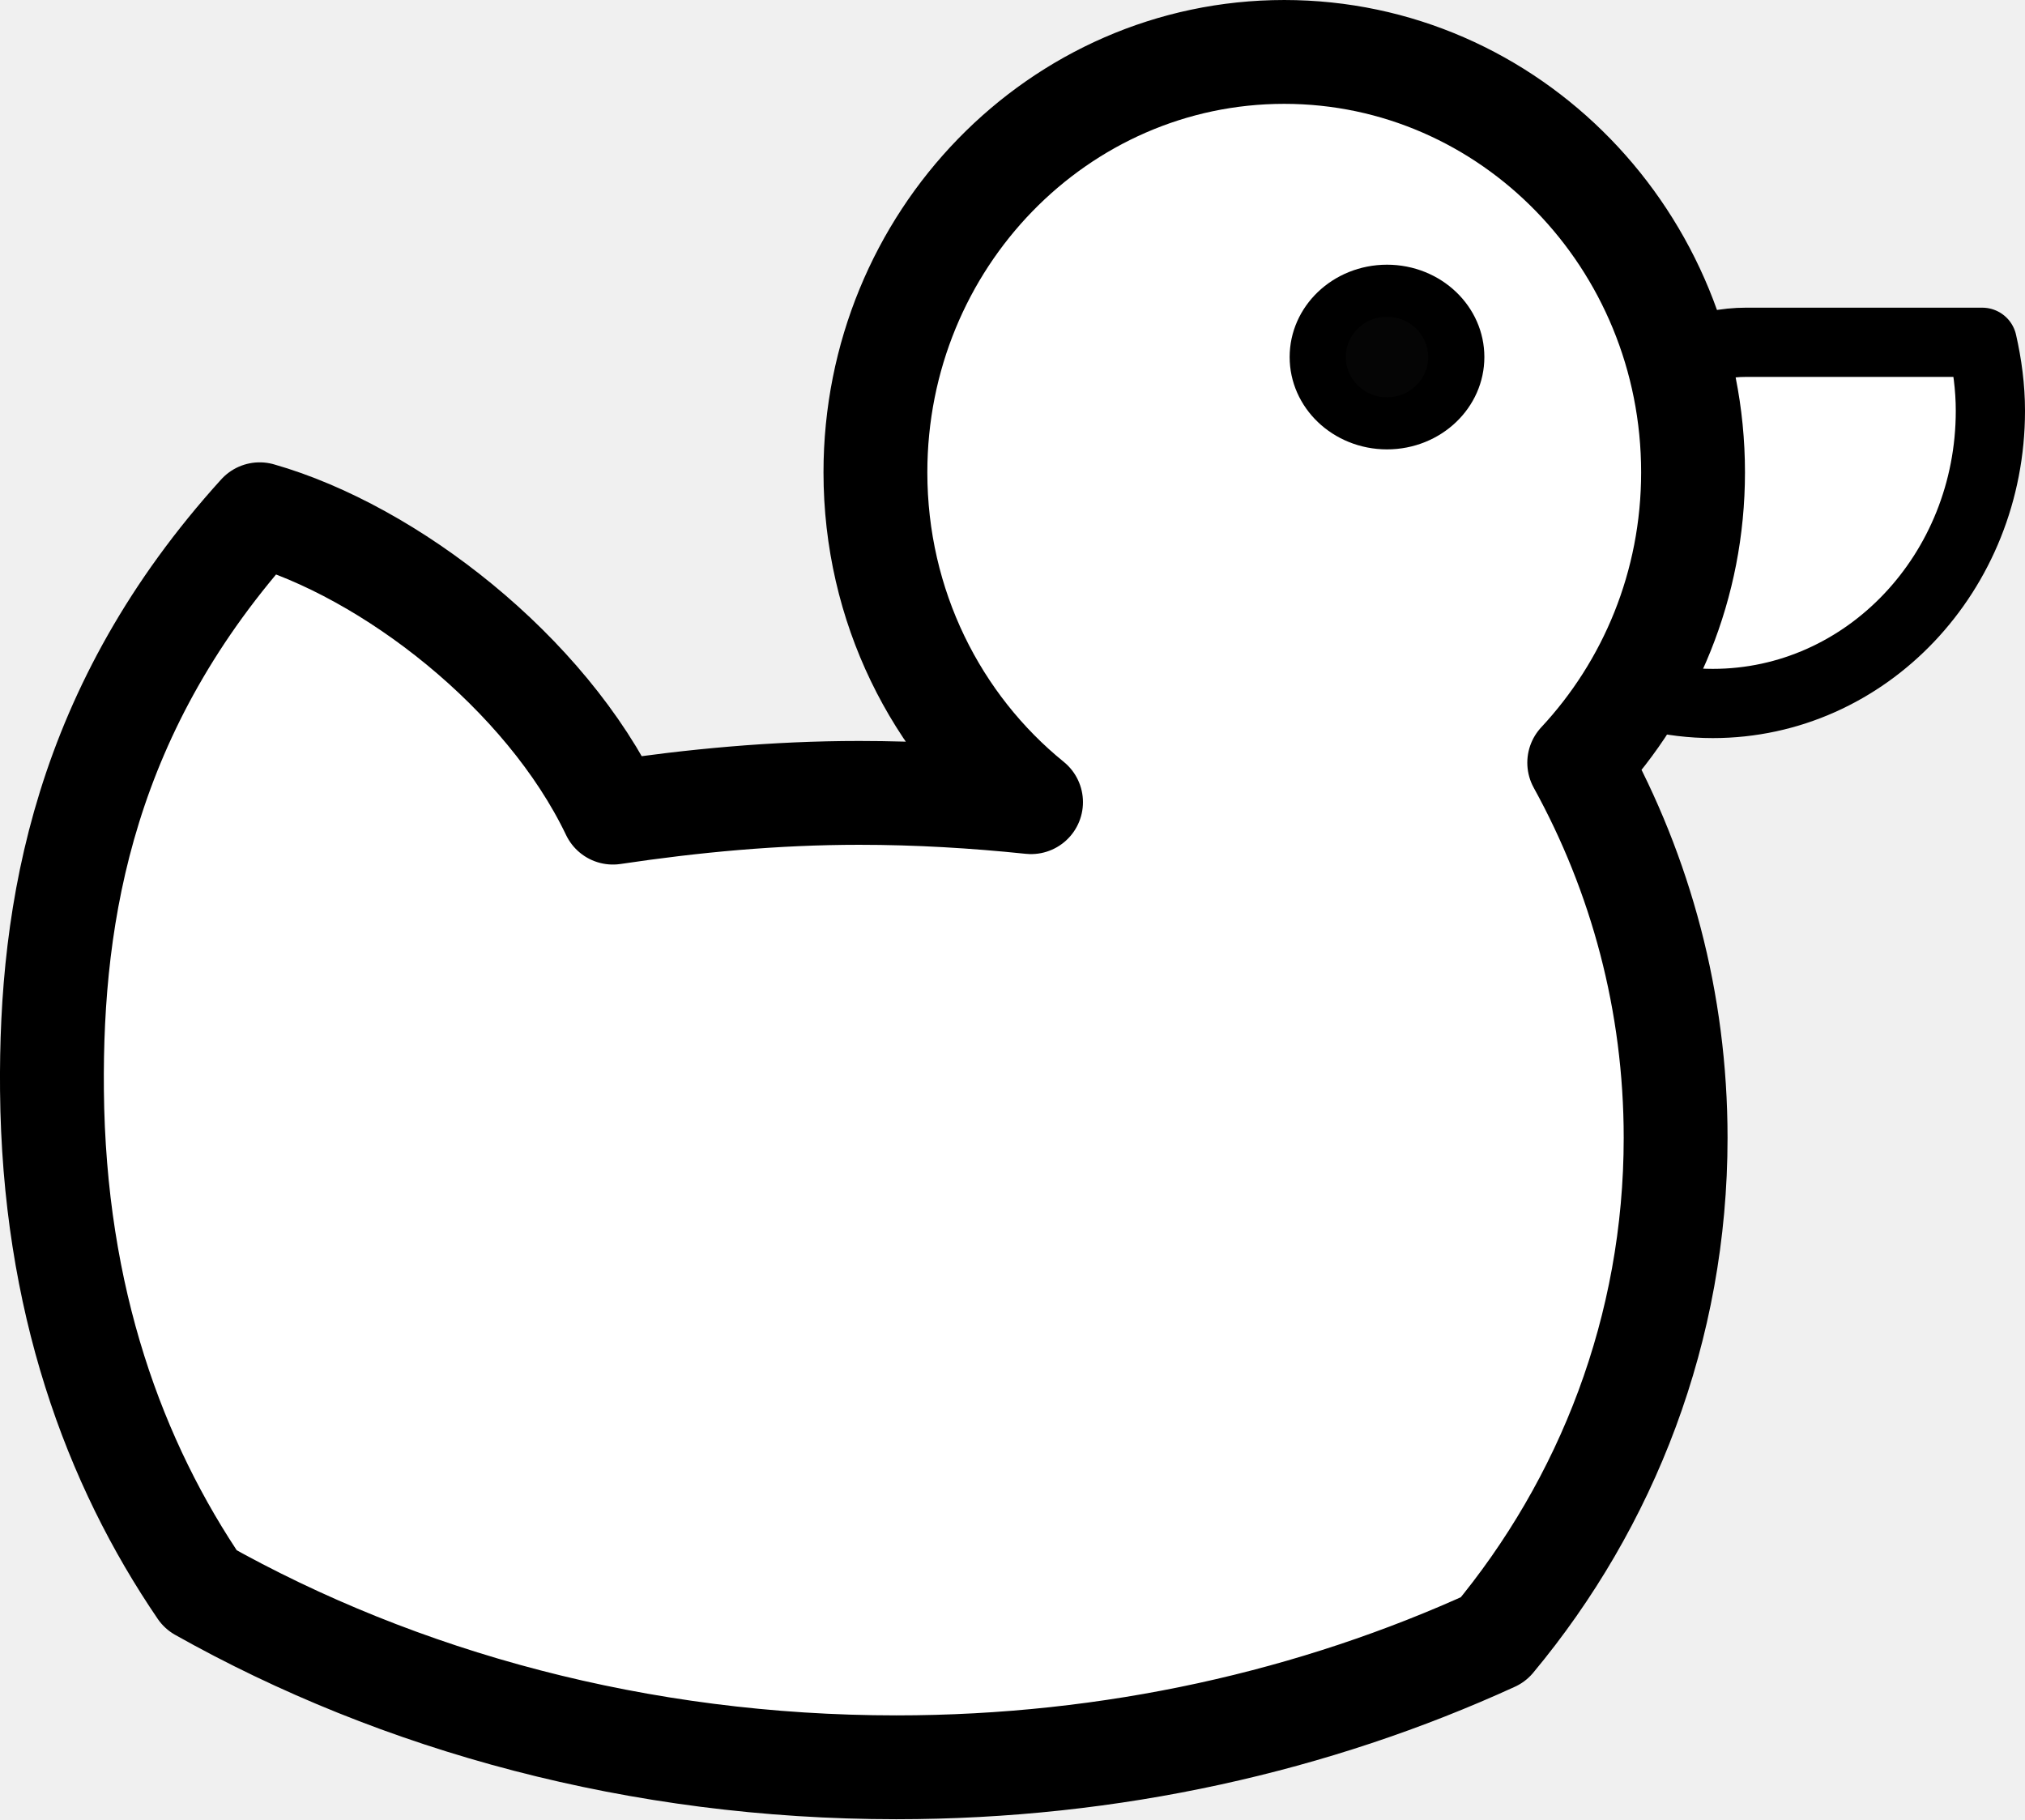
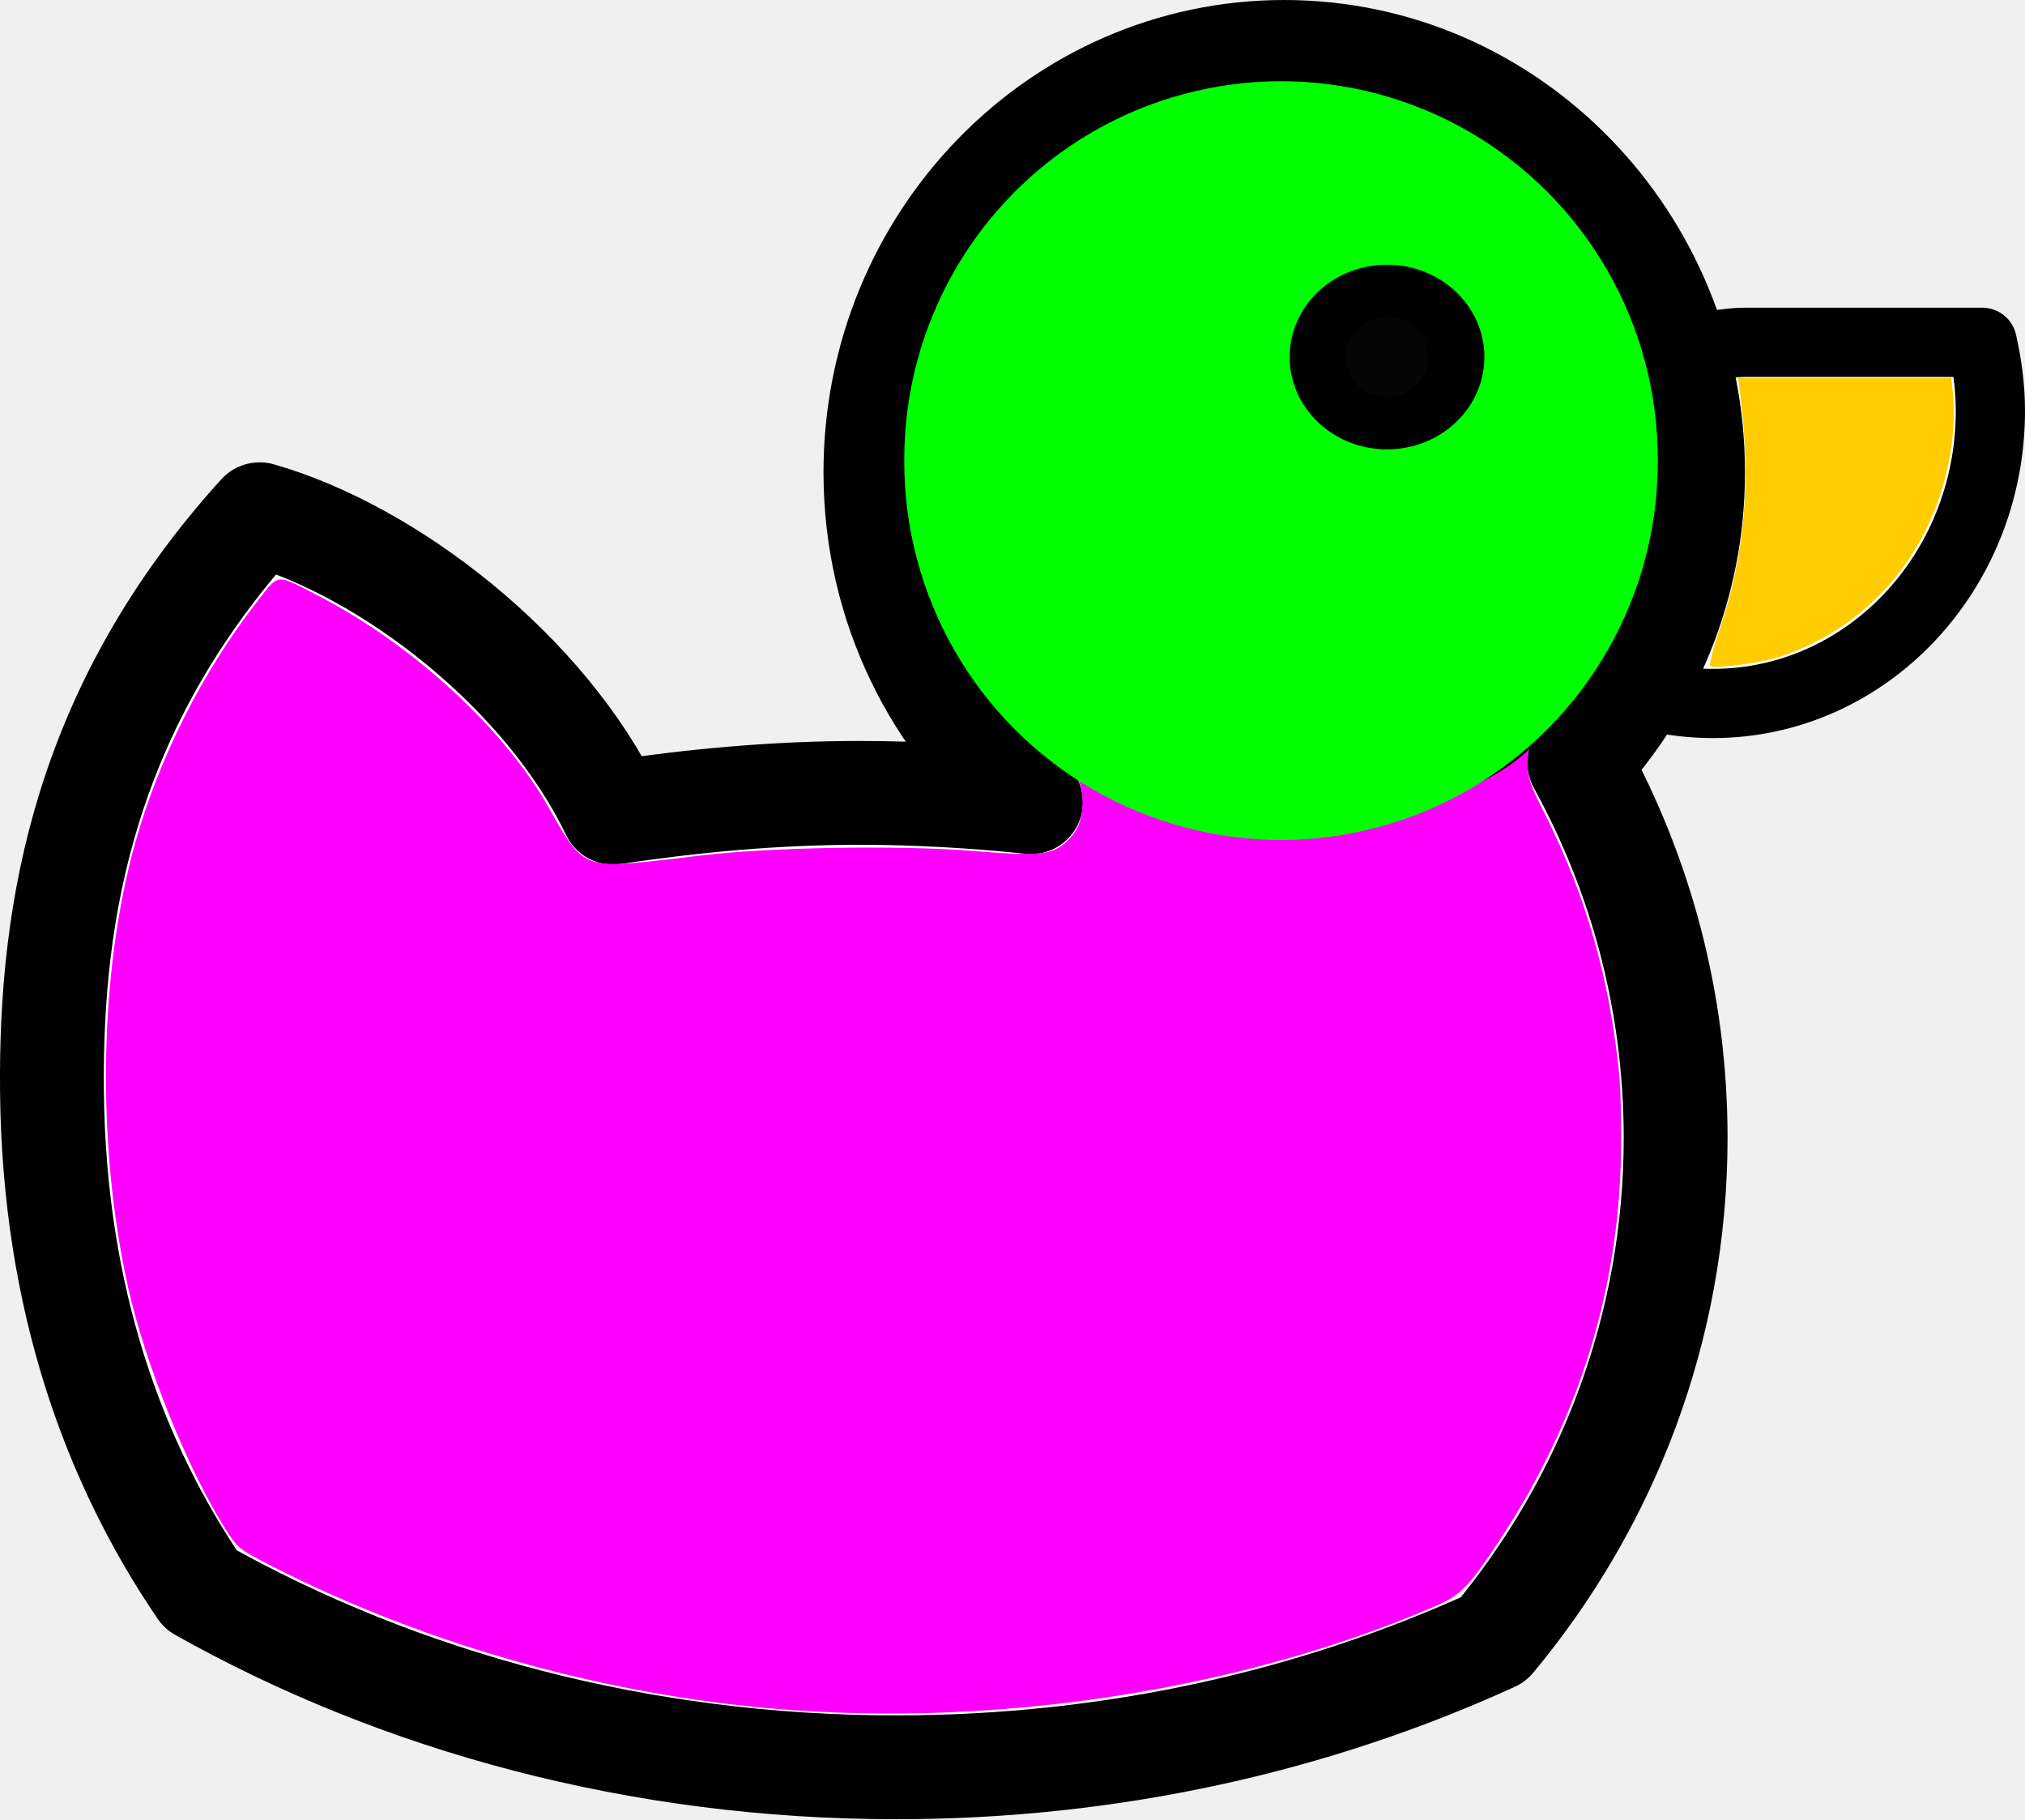
<svg xmlns="http://www.w3.org/2000/svg" width="690.695" height="620.525" id="svg3589" version="1.1">
  <defs id="defs3591">
    </defs>
  <g id="layer1" transform="translate(-50.92868,-361.0919)">
    <g id="g3628" transform="matrix(5.903165,0,0,5.903165,-2128.966,-1450.505)">
      <path id="path3297" d="m 470.187,326.663 c -4.891,0 -8.791,3.968 -8.791,8.858 l 0,10.402 c 2.068,1.022 4.411,1.611 6.845,1.611 8.867,0 16.039,-7.573 16.039,-16.911 0,-1.362 -0.181,-2.69 -0.47,-3.959 l -13.623,0 z" style="fill:#ffffff;fill-opacity:1;stroke:#000000;stroke-width:4;stroke-linejoin:round;stroke-miterlimit:4;stroke-opacity:1;stroke-dasharray:none;display:inline" />
      <path id="path2278" d="m 443.479,309.886 c -13.043,0 -23.622,10.888 -23.622,24.293 0,7.732 3.509,14.61 8.992,19.058 -3.244,-0.338 -6.562,-0.537 -9.932,-0.537 -4.863,0 -9.605,0.451 -14.227,1.141 -3.885,-8.127 -12.934,-15.106 -20.41,-17.24 -10.119,11.161 -12.098,22.857 -12.002,33.284 0.111,12.122 3.619,21.56 8.589,28.852 11.516,6.474 25.352,10.267 40.197,10.267 12.481,0 24.223,-2.686 34.493,-7.382 6.567,-7.889 10.536,-17.982 10.536,-28.99 0,-7.858 -2.019,-15.23 -5.57,-21.676 4.067,-4.363 6.577,-10.263 6.577,-16.777 0,-13.405 -10.579,-24.293 -23.622,-24.293 z" style="fill:#ffffff;fill-opacity:1;stroke:#000000;stroke-width:6;stroke-linejoin:round;stroke-miterlimit:4;stroke-opacity:1;stroke-dasharray:none;display:inline" />
+       <path style="fill:#ff00ff" d="M 272.44,583.474 C 210.82,579.411 147.245,562.005 92.924,534.324 81.928,528.721 81.15,528.121 77.43,522.384 64.584,502.571 49.533,465.412 43.672,439.039 32.811,390.166 33.755,331.522 46.112,287.516 c 8.238,-29.337 23.009,-58.531 41.774,-82.562 7.365,-9.431 5.999,-9.3 20.287,-1.948 32.736,16.845 64.027,45.651 79.319,73.02 6.75,12.081 8.958,14.95 13.154,17.09 4.632,2.363 10.012,2.191 37.42,-1.198 23.985,-2.965 68.933,-3.724 94.772,-1.599 22.711,1.867 26.744,1.31 32.098,-4.432 3.077,-3.301 4.48,-7.496 4.329,-12.947 -0.185,-6.673 -1.946,-9.469 -12.062,-19.153 -21.114,-20.213 -33.82,-44.27 -38.693,-73.258 -1.978,-11.767 -1.44,-34.22 1.096,-45.728 11.9,-54.007 55.597,-93.568 108.416,-98.156 74.093,-6.436 136.221,57.493 130.527,134.31 -1.956,26.394 -12.567,52.437 -29.285,71.877 -6.527,7.59 -8.257,11.298 -8.246,17.678 0.008,4.55 0.81,6.98 5.091,15.42 12.339,24.328 20.078,48.218 24.115,74.441 2.312,15.018 2.719,20.856 2.709,38.842 -0.026,48.969 -13.998,94.759 -41.638,136.462 -10.46,15.782 -13.09,18.461 -21.813,22.225 -63.614,27.449 -142.99,40.46 -217.042,35.577 l 0,0 z M 487.257,150.766 c 6.647,-2.917 13.693,-9.975 16.704,-16.735 1.508,-3.386 2.067,-6.657 2.076,-12.15 0.021,-13.158 -6.652,-23.436 -18.965,-29.212 -4.602,-2.159 -6.816,-2.555 -14.285,-2.555 -7.664,0 -9.573,0.361 -14.363,2.713 -20.232,9.936 -24.73,35.832 -8.961,51.601 9.657,9.657 24.54,12.153 37.794,6.338 l 0,0 z" id="path3007" transform="matrix(0.1694007,0,0,0.1694007,369.2757,306.8858)" />
+       <path style="fill:#ffcc00" d="m 583.343,227.16 c -0.488,-0.302 0.847,-5.577 2.967,-11.723 8.818,-25.569 11.087,-51.284 7.179,-81.374 l -0.67,-5.156 36.375,0 36.375,0 0.657,6.629 c 0.362,3.646 0.17,10.523 -0.427,15.283 -4.38,34.972 -26.895,62.913 -59.062,73.297 -6.347,2.049 -21.76,4.054 -23.394,3.044 z" id="path3009" transform="matrix(0.1694007,0,0,0.1694007,369.2757,306.8858)" />
+       <path style="fill:#ff00ff" d="M 262.619,582.128 C 206.49,577.002 150.586,561.498 99.73,536.953 92.244,533.341 84.391,528.824 82.28,526.916 70.515,516.288 49.218,464.662 42.598,430.724 36.937,401.705 35.207,356.621 38.709,329.387 45.085,279.808 59.286,244.229 88.057,205.756 c 4.2,-5.617 5.859,-7.12 7.854,-7.12 5.238,0 31.541,15.533 46.441,27.425 9.781,7.807 25.67,23.724 32.656,32.716 3.468,4.463 9.076,12.755 12.462,18.427 3.386,5.672 7.096,11.363 8.244,12.648 4.763,5.332 12.462,6.159 33.543,3.605 25.786,-3.124 43.309,-3.787 78.538,-2.973 51.082,1.181 49.625,1.218 53.786,-1.354 5.287,-3.268 7.695,-7.796 7.754,-14.587 0.027,-3.128 -0.412,-6.859 -0.975,-8.29 -0.564,-1.431 -6.072,-7.936 -12.241,-14.456 -26.744,-28.263 -38.014,-55.175 -38.011,-90.762 0.002,-15.985 1.59,-26.583 5.942,-39.646 15.013,-45.065 52.896,-76.996 99.027,-83.47 29.88,-4.194 61.094,4.188 86.047,23.106 30.713,23.285 48.992,60.632 48.859,99.831 -0.101,30.005 -8.339,54.127 -26.831,78.572 -13.215,17.469 -13.409,19.754 -3.499,41.211 15.431,33.412 22.346,59.971 24.123,92.651 3.041,55.938 -10.294,105.051 -41.406,152.501 -10.918,16.651 -13.088,18.444 -30.669,25.335 -43.331,16.984 -86.639,26.869 -135.965,31.036 -20.735,1.752 -61.752,1.734 -81.117,-0.035 l 0,5e-5 z M 487.237,151.095 c 6.392,-3.024 13.743,-10.16 16.72,-16.23 3.151,-6.427 3.073,-19.053 -0.164,-26.355 -3.009,-6.788 -11.034,-14.139 -18.488,-16.936 -7.763,-2.912 -20.189,-2.505 -27.097,0.888 -5.753,2.826 -12.326,9.475 -15.495,15.673 -1.985,3.884 -2.33,5.964 -2.299,13.897 0.032,8.115 0.372,9.974 2.613,14.28 2.503,4.808 9.193,11.866 13.362,14.097 8.509,4.554 22.035,4.854 30.848,0.685 l 0,0 z" id="path3011" transform="matrix(0.1694007,0,0,0.1694007,369.2757,306.8858)" />
+       <rect style="fill:#ff00ff" id="rect3043" width="73.657" height="26.517" x="357.482" y="430.981" transform="matrix(0.1694007,0,0,0.1694007,369.2757,306.8858)" />
+       <path style="fill:none;stroke:#000000;stroke-width:1px;stroke-linecap:butt;stroke-linejoin:miter;stroke-opacity:1" d="m 361.41,258.133 c 30.791,35.764 139.639,27.189 164.992,-8.839" id="path3093" transform="matrix(0.1694007,0,0,0.1694007,369.2757,306.8858)" />
+       <path style="fill:#00ff00" id="path3109" d="m 430.157,2.298 a 100.665,96.245 0 1 1 -201.329,0 100.665,96.245 0 1 1 201.329,0 z" transform="matrix(0.2162637,0,0,0.2270375,372.0362,332.9771)" />
      <path transform="matrix(1.622544,0,0,1.504733,383.4392,305.4838)" d="m 43.13,14.642 c 0,1.406 -1.104,2.546 -2.467,2.546 -1.362,0 -2.467,-1.14 -2.467,-2.546 0,-1.406 1.104,-2.546 2.467,-2.546 1.362,0 2.467,1.14 2.467,2.546 z" id="path3307" style="fill:#050505;fill-opacity:1;stroke:#000000;stroke-width:2;stroke-linejoin:round;stroke-miterlimit:4;stroke-opacity:1;stroke-dasharray:none;display:inline" />
    </g>
  </g>
</svg>
